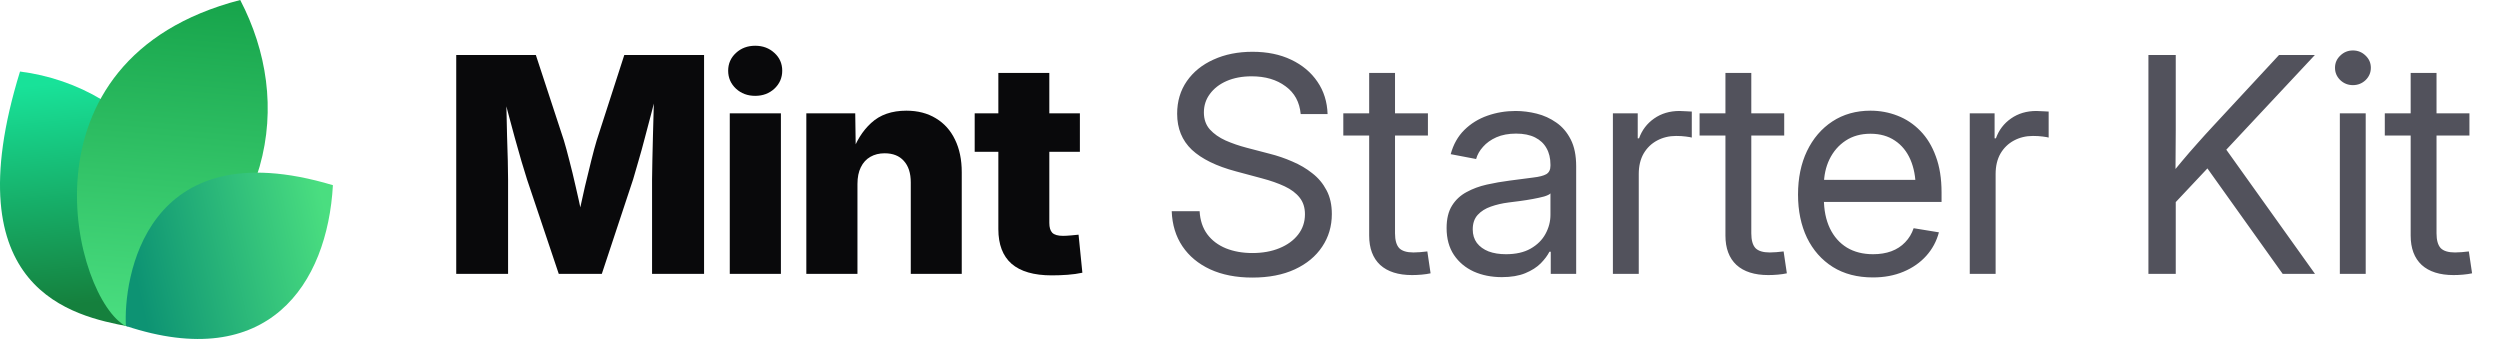
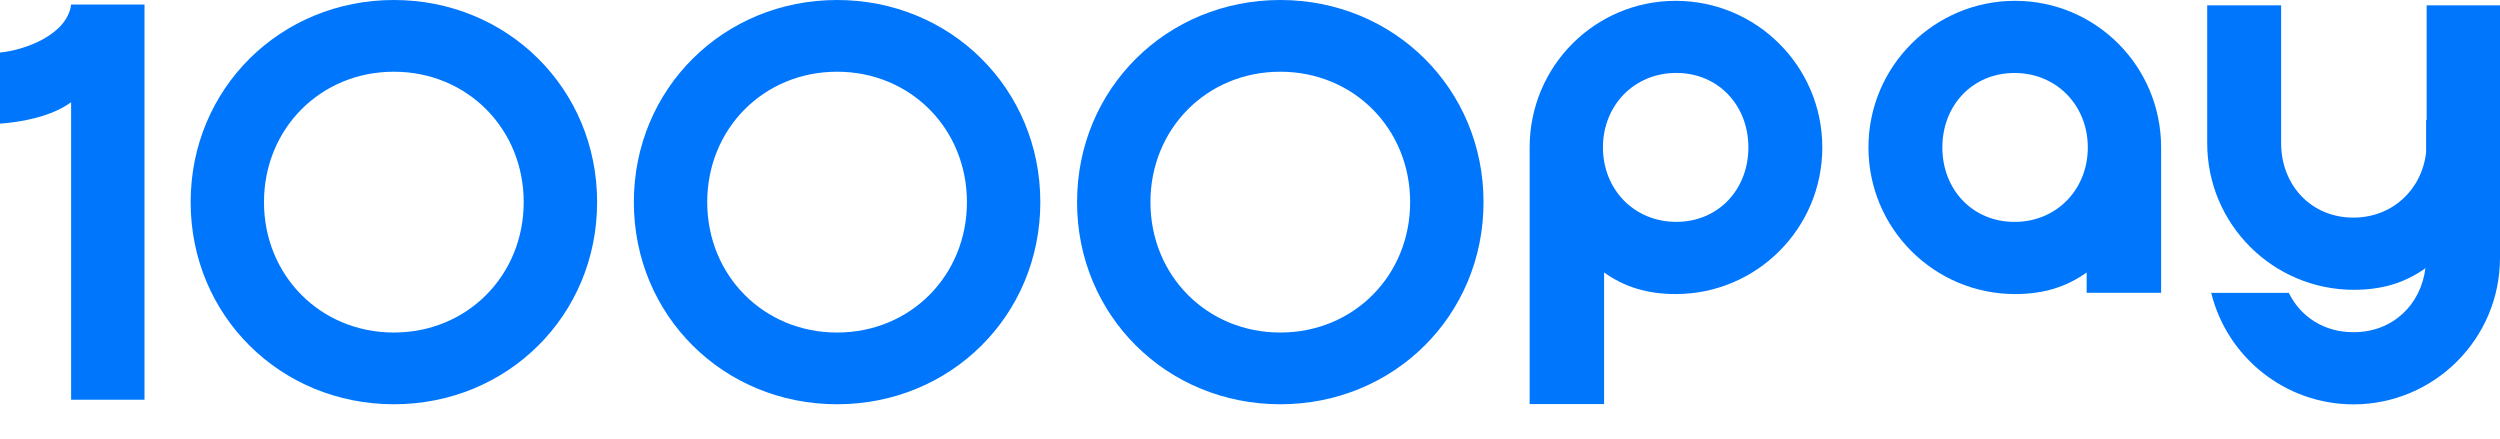
- <svg xmlns="http://www.w3.org/2000/svg" width="177" height="24" viewBox="0 0 177 24" fill="none">
-   <path d="M9.061 23.108C5.268 22.377 -3.391 20.627 1.417 5.064C9.634 6.099 16.973 14.064 9.061 23.108Z" fill="url(#paint0_linear_17557_2020)" />
-   <path d="M8.919 23.094C5.276 21.222 0.784 4.209 17.007 0C20.757 7.193 19.621 16.545 8.919 23.094Z" fill="url(#paint1_linear_17557_2020)" />
-   <path d="M8.914 23.079C8.735 19.882 10.159 9.085 23.57 13.111C23.181 20.123 18.984 26.418 8.914 23.079Z" fill="url(#paint2_linear_17557_2020)" />
-   <path d="M32.301 19.392V3.894H37.938L39.925 9.948C40.036 10.315 40.164 10.787 40.31 11.362C40.462 11.938 40.611 12.552 40.757 13.204C40.91 13.855 41.048 14.483 41.173 15.086C41.305 15.682 41.412 16.192 41.495 16.615H40.695C40.771 16.192 40.871 15.682 40.996 15.086C41.128 14.49 41.267 13.866 41.412 13.214C41.565 12.562 41.714 11.948 41.86 11.373C42.005 10.79 42.133 10.315 42.244 9.948L44.2 3.894H49.848V19.392H46.166V12.704C46.166 12.357 46.173 11.917 46.187 11.383C46.2 10.849 46.214 10.27 46.228 9.646C46.249 9.022 46.266 8.391 46.28 7.753C46.301 7.115 46.311 6.519 46.311 5.964H46.623C46.485 6.561 46.332 7.181 46.166 7.826C45.999 8.471 45.833 9.102 45.666 9.719C45.507 10.336 45.351 10.901 45.198 11.414C45.053 11.928 44.928 12.357 44.824 12.704L42.608 19.392H39.561L37.314 12.704C37.203 12.357 37.072 11.928 36.919 11.414C36.773 10.901 36.614 10.34 36.441 9.729C36.274 9.112 36.104 8.481 35.931 7.836C35.764 7.192 35.608 6.567 35.463 5.964H35.827C35.834 6.512 35.844 7.105 35.858 7.743C35.872 8.374 35.886 9.005 35.9 9.636C35.92 10.26 35.938 10.839 35.952 11.373C35.965 11.907 35.972 12.351 35.972 12.704V19.392H32.301ZM51.668 19.392V8.024H55.288V19.392H51.668ZM53.468 6.786C52.927 6.786 52.473 6.616 52.105 6.276C51.738 5.93 51.554 5.507 51.554 5.007C51.554 4.508 51.738 4.088 52.105 3.749C52.473 3.409 52.927 3.239 53.468 3.239C54.009 3.239 54.463 3.409 54.83 3.749C55.198 4.082 55.382 4.501 55.382 5.007C55.382 5.507 55.198 5.93 54.83 6.276C54.463 6.616 54.009 6.786 53.468 6.786ZM60.708 13.027V19.392H57.088V8.024H60.551L60.593 10.967H60.281C60.593 10.024 61.061 9.268 61.685 8.7C62.309 8.124 63.138 7.836 64.171 7.836C64.975 7.836 65.672 8.017 66.262 8.377C66.851 8.731 67.302 9.234 67.614 9.885C67.933 10.537 68.092 11.307 68.092 12.194V19.392H64.483V12.912C64.483 12.26 64.32 11.754 63.994 11.394C63.675 11.033 63.221 10.853 62.632 10.853C62.25 10.853 61.914 10.936 61.623 11.102C61.332 11.269 61.106 11.515 60.947 11.841C60.787 12.16 60.708 12.555 60.708 13.027ZM76.456 8.024V10.749H69.008V8.024H76.456ZM70.683 5.163H74.292V15.783C74.292 16.102 74.361 16.334 74.5 16.48C74.646 16.625 74.899 16.698 75.259 16.698C75.405 16.698 75.596 16.688 75.831 16.667C76.074 16.646 76.251 16.629 76.362 16.615L76.632 19.309C76.313 19.378 75.963 19.427 75.582 19.455C75.207 19.482 74.836 19.496 74.469 19.496C73.2 19.496 72.25 19.222 71.619 18.674C70.995 18.127 70.683 17.308 70.683 16.22V5.163Z" fill="#09090B" />
-   <path d="M88.667 19.652C87.523 19.652 86.528 19.458 85.682 19.07C84.843 18.681 84.188 18.137 83.716 17.437C83.245 16.736 82.992 15.908 82.957 14.951H84.933C84.968 15.596 85.148 16.14 85.474 16.584C85.8 17.021 86.24 17.354 86.795 17.582C87.35 17.804 87.974 17.915 88.667 17.915C89.388 17.915 90.026 17.801 90.581 17.572C91.143 17.343 91.583 17.024 91.902 16.615C92.228 16.199 92.391 15.717 92.391 15.169C92.391 14.698 92.266 14.306 92.017 13.994C91.767 13.675 91.413 13.408 90.956 13.193C90.498 12.978 89.954 12.787 89.323 12.621L87.502 12.132C86.123 11.765 85.082 11.255 84.382 10.603C83.689 9.944 83.342 9.095 83.342 8.055C83.342 7.174 83.571 6.404 84.028 5.746C84.486 5.087 85.117 4.577 85.921 4.217C86.726 3.849 87.645 3.666 88.678 3.666C89.718 3.666 90.63 3.853 91.413 4.227C92.204 4.602 92.824 5.122 93.275 5.787C93.726 6.446 93.965 7.209 93.993 8.076H92.089C92.013 7.23 91.656 6.574 91.018 6.11C90.387 5.638 89.586 5.403 88.615 5.403C87.95 5.403 87.36 5.513 86.847 5.735C86.341 5.957 85.946 6.262 85.661 6.651C85.377 7.032 85.235 7.469 85.235 7.961C85.235 8.447 85.377 8.849 85.661 9.168C85.946 9.48 86.317 9.74 86.774 9.948C87.232 10.149 87.724 10.319 88.251 10.457L89.884 10.884C90.439 11.023 90.977 11.206 91.496 11.435C92.023 11.657 92.495 11.934 92.911 12.267C93.334 12.593 93.67 12.995 93.92 13.474C94.17 13.945 94.294 14.504 94.294 15.149C94.294 16.015 94.066 16.788 93.608 17.468C93.157 18.148 92.512 18.681 91.673 19.07C90.834 19.458 89.832 19.652 88.667 19.652ZM101.097 8.024V9.594H95.106V8.024H101.097ZM96.937 5.163H98.767V16.521C98.767 17 98.865 17.347 99.059 17.562C99.26 17.77 99.6 17.874 100.078 17.874C100.21 17.874 100.366 17.867 100.546 17.853C100.733 17.832 100.903 17.815 101.056 17.801L101.285 19.351C101.097 19.392 100.886 19.423 100.65 19.444C100.414 19.465 100.189 19.475 99.974 19.475C98.996 19.475 98.244 19.236 97.717 18.758C97.197 18.272 96.937 17.579 96.937 16.677V5.163ZM106.33 19.621C105.595 19.621 104.932 19.489 104.343 19.226C103.754 18.955 103.285 18.564 102.939 18.05C102.592 17.53 102.419 16.896 102.419 16.147C102.419 15.495 102.547 14.965 102.804 14.556C103.06 14.146 103.403 13.828 103.833 13.599C104.263 13.363 104.742 13.186 105.269 13.068C105.796 12.95 106.333 12.857 106.881 12.787C107.574 12.69 108.132 12.617 108.555 12.569C108.978 12.52 109.287 12.441 109.481 12.33C109.675 12.212 109.772 12.014 109.772 11.737V11.654C109.772 11.203 109.679 10.815 109.492 10.489C109.311 10.163 109.041 9.91 108.68 9.729C108.32 9.549 107.872 9.459 107.338 9.459C106.805 9.459 106.34 9.546 105.945 9.719C105.556 9.892 105.241 10.118 104.998 10.395C104.755 10.665 104.593 10.953 104.509 11.258L102.71 10.915C102.897 10.222 103.22 9.65 103.677 9.199C104.135 8.748 104.679 8.412 105.31 8.19C105.941 7.968 106.607 7.857 107.307 7.857C107.8 7.857 108.295 7.92 108.795 8.044C109.301 8.169 109.765 8.381 110.188 8.679C110.611 8.97 110.951 9.369 111.208 9.875C111.464 10.374 111.593 11.005 111.593 11.768V19.392H109.793V17.822H109.7C109.568 18.085 109.363 18.359 109.086 18.643C108.809 18.921 108.444 19.153 107.994 19.34C107.543 19.527 106.988 19.621 106.33 19.621ZM106.621 17.998C107.321 17.998 107.904 17.867 108.368 17.603C108.84 17.333 109.19 16.986 109.419 16.563C109.654 16.133 109.772 15.682 109.772 15.211V13.692C109.703 13.769 109.554 13.841 109.325 13.911C109.096 13.973 108.829 14.032 108.524 14.088C108.226 14.143 107.921 14.192 107.609 14.233C107.304 14.275 107.033 14.309 106.798 14.337C106.354 14.393 105.938 14.49 105.549 14.628C105.168 14.76 104.86 14.954 104.624 15.211C104.388 15.467 104.27 15.811 104.27 16.241C104.27 16.615 104.367 16.934 104.561 17.198C104.762 17.461 105.04 17.662 105.393 17.801C105.747 17.933 106.156 17.998 106.621 17.998ZM114.193 19.392V8.024H115.951V9.792H116.045C116.253 9.209 116.61 8.741 117.116 8.388C117.622 8.034 118.219 7.857 118.905 7.857C119.058 7.857 119.217 7.864 119.384 7.878C119.55 7.885 119.682 7.892 119.779 7.899V9.74C119.716 9.719 119.578 9.695 119.363 9.667C119.155 9.639 118.922 9.625 118.666 9.625C118.174 9.625 117.726 9.733 117.324 9.948C116.922 10.163 116.603 10.471 116.367 10.874C116.138 11.276 116.024 11.758 116.024 12.319V19.392H114.193ZM126.322 8.024V9.594H120.33V8.024H126.322ZM122.161 5.163H123.992V16.521C123.992 17 124.089 17.347 124.283 17.562C124.484 17.77 124.824 17.874 125.302 17.874C125.434 17.874 125.59 17.867 125.77 17.853C125.958 17.832 126.127 17.815 126.28 17.801L126.509 19.351C126.322 19.392 126.11 19.423 125.874 19.444C125.639 19.465 125.413 19.475 125.198 19.475C124.221 19.475 123.468 19.236 122.941 18.758C122.421 18.272 122.161 17.579 122.161 16.677V5.163ZM132.604 19.642C131.502 19.642 130.555 19.396 129.765 18.903C128.974 18.404 128.364 17.714 127.934 16.834C127.511 15.946 127.3 14.927 127.3 13.775C127.3 12.611 127.511 11.584 127.934 10.697C128.364 9.802 128.964 9.102 129.734 8.596C130.51 8.089 131.408 7.836 132.428 7.836C133.1 7.836 133.738 7.954 134.341 8.19C134.952 8.426 135.489 8.783 135.954 9.261C136.425 9.74 136.793 10.343 137.056 11.071C137.327 11.792 137.462 12.645 137.462 13.63V14.296H128.433V12.735H136.463L135.631 13.297C135.631 12.541 135.506 11.876 135.257 11.3C135.007 10.725 134.643 10.277 134.165 9.958C133.686 9.632 133.107 9.469 132.428 9.469C131.748 9.469 131.162 9.632 130.67 9.958C130.177 10.284 129.796 10.725 129.526 11.279C129.262 11.827 129.13 12.441 129.13 13.12V14.046C129.13 14.864 129.273 15.572 129.557 16.168C129.841 16.757 130.243 17.211 130.763 17.53C131.283 17.842 131.901 17.998 132.615 17.998C133.093 17.998 133.523 17.929 133.905 17.79C134.293 17.645 134.619 17.433 134.882 17.156C135.153 16.879 135.354 16.546 135.486 16.157L137.275 16.449C137.108 17.08 136.81 17.634 136.38 18.113C135.95 18.591 135.413 18.966 134.768 19.236C134.123 19.507 133.402 19.642 132.604 19.642ZM139.459 19.392V8.024H141.217V9.792H141.311C141.519 9.209 141.876 8.741 142.382 8.388C142.888 8.034 143.485 7.857 144.171 7.857C144.324 7.857 144.483 7.864 144.649 7.878C144.816 7.885 144.948 7.892 145.045 7.899V9.74C144.982 9.719 144.844 9.695 144.629 9.667C144.421 9.639 144.188 9.625 143.932 9.625C143.439 9.625 142.992 9.733 142.59 9.948C142.188 10.163 141.869 10.471 141.633 10.874C141.404 11.276 141.29 11.758 141.29 12.319V19.392H139.459ZM153.429 14.961V12.715C153.783 12.257 154.136 11.82 154.49 11.404C154.844 10.981 155.204 10.565 155.572 10.156C155.939 9.74 156.314 9.327 156.695 8.918L161.355 3.894H163.893L157.277 10.967H157.184L153.429 14.961ZM152.108 19.392V3.894H154.043V9.241L154.022 12.559L154.043 13.505V19.392H152.108ZM161.615 19.392L155.967 11.477L157.173 9.969L163.903 19.392H161.615ZM165.661 19.392V8.024H167.492V19.392H165.661ZM166.587 6.027C166.24 6.027 165.942 5.909 165.692 5.673C165.443 5.43 165.318 5.139 165.318 4.799C165.318 4.459 165.443 4.172 165.692 3.936C165.942 3.693 166.24 3.572 166.587 3.572C166.934 3.572 167.232 3.693 167.482 3.936C167.731 4.172 167.856 4.459 167.856 4.799C167.856 5.139 167.731 5.43 167.482 5.673C167.232 5.909 166.934 6.027 166.587 6.027ZM174.836 8.024V9.594H168.844V8.024H174.836ZM170.675 5.163H172.506V16.521C172.506 17 172.603 17.347 172.797 17.562C172.998 17.77 173.338 17.874 173.816 17.874C173.948 17.874 174.104 17.867 174.284 17.853C174.472 17.832 174.641 17.815 174.794 17.801L175.023 19.351C174.836 19.392 174.624 19.423 174.388 19.444C174.153 19.465 173.927 19.475 173.712 19.475C172.735 19.475 171.982 19.236 171.455 18.758C170.935 18.272 170.675 17.579 170.675 16.677V5.163Z" fill="#52525C" />
-   <defs>
-     <linearGradient id="paint0_linear_17557_2020" x1="3.776" y1="5.916" x2="5.232" y2="21.559" gradientUnits="userSpaceOnUse">
-       <stop stop-color="#18E299" />
-       <stop offset="1" stop-color="#15803D" />
-     </linearGradient>
-     <linearGradient id="paint1_linear_17557_2020" x1="12.171" y1="-0.718" x2="10.19" y2="22.983" gradientUnits="userSpaceOnUse">
-       <stop stop-color="#16A34A" />
-       <stop offset="1" stop-color="#4ADE80" />
-     </linearGradient>
-     <linearGradient id="paint2_linear_17557_2020" x1="23.133" y1="15.353" x2="9.338" y2="18.52" gradientUnits="userSpaceOnUse">
-       <stop stop-color="#4ADE80" />
-       <stop offset="1" stop-color="#0D9373" />
-     </linearGradient>
-   </defs>
+ <svg xmlns="http://www.w3.org/2000/svg" width="154" height="27" viewBox="0 0 154 27" fill="none">
+   <path d="M154 7.387V0.33H149.482V7.387H149.448V9.388C149.188 11.695 147.361 13.405 144.964 13.405C142.373 13.405 140.517 11.409 140.517 8.818V0.33H135.964V8.818C135.964 13.825 140.027 17.852 144.998 17.852C146.764 17.852 148.154 17.407 149.369 16.548L149.408 16.502C149.134 18.781 147.378 20.462 145 20.462H144.947C143.146 20.462 141.703 19.498 140.989 18.04H136.211C137.183 21.991 140.747 24.904 144.974 24.909C149.942 24.904 154 20.88 154 15.875V7.387Z" fill="#0076FD" />
+   <path d="M133.125 18.035H128.538V16.783C127.313 17.659 125.914 18.114 124.128 18.114C119.157 18.114 115.097 14.087 115.097 9.082C115.097 4.078 119.157 0.051 124.128 0.051C129.098 0.051 133.125 4.078 133.125 9.082V18.035ZM128.609 9.082C128.609 6.492 126.684 4.496 124.094 4.496C121.503 4.496 119.649 6.492 119.649 9.082C119.649 11.673 121.503 13.669 124.094 13.669C126.684 13.669 128.609 11.673 128.609 9.082Z" fill="#0076FD" />
+   <path d="M94.226 9.082C94.226 4.078 98.252 0.051 103.223 0.051C108.193 0.051 112.254 4.078 112.254 9.082C112.254 14.087 108.193 18.114 103.223 18.114C101.437 18.114 100.038 17.659 98.812 16.783V24.89H94.226V9.082ZM103.257 13.667C105.847 13.667 107.701 11.671 107.701 9.08C107.701 6.49 105.847 4.493 103.257 4.493C100.666 4.493 98.741 6.49 98.741 9.08C98.741 11.671 100.666 13.667 103.257 13.667Z" fill="#0076FD" />
+   <path d="M8.902 0.279V24.623H4.381V6.296C3.2 7.165 1.389 7.515 0 7.617V3.236C1.495 3.097 4.139 2.157 4.381 0.281H8.902V0.279Z" fill="#0076FD" />
+   <path d="M11.744 12.451C11.744 5.46 17.272 0 24.264 0C31.255 0 36.783 5.46 36.783 12.451C36.783 19.442 31.255 24.902 24.264 24.902C17.272 24.902 11.744 19.442 11.744 12.451ZM32.26 12.451C32.26 7.93 28.782 4.418 24.261 4.418C19.741 4.418 16.262 7.93 16.262 12.451C16.262 16.971 19.741 20.484 24.261 20.484C28.782 20.484 32.26 16.971 32.26 12.451Z" fill="#0076FD" />
+   <path d="M39.045 12.451C39.045 5.46 44.573 0 51.564 0C58.555 0 64.084 5.46 64.084 12.451C64.084 19.442 58.555 24.902 51.564 24.902C44.573 24.902 39.045 19.442 39.045 12.451ZM59.563 12.451C59.563 7.93 56.085 4.418 51.564 4.418C47.044 4.418 43.565 7.93 43.565 12.451C43.565 16.971 47.044 20.484 51.564 20.484C56.085 20.484 59.563 16.971 59.563 12.451Z" fill="#0076FD" />
+   <path d="M66.347 12.451C66.347 5.46 71.875 0 78.866 0C85.857 0 91.385 5.46 91.385 12.451C91.385 19.442 85.857 24.902 78.866 24.902C71.875 24.902 66.347 19.442 66.347 12.451ZM86.865 12.451C86.865 7.93 83.387 4.418 78.866 4.418C74.346 4.418 70.867 7.93 70.867 12.451C70.867 16.971 74.346 20.484 78.866 20.484C83.387 20.484 86.865 16.971 86.865 12.451Z" fill="#0076FD" />
</svg>
